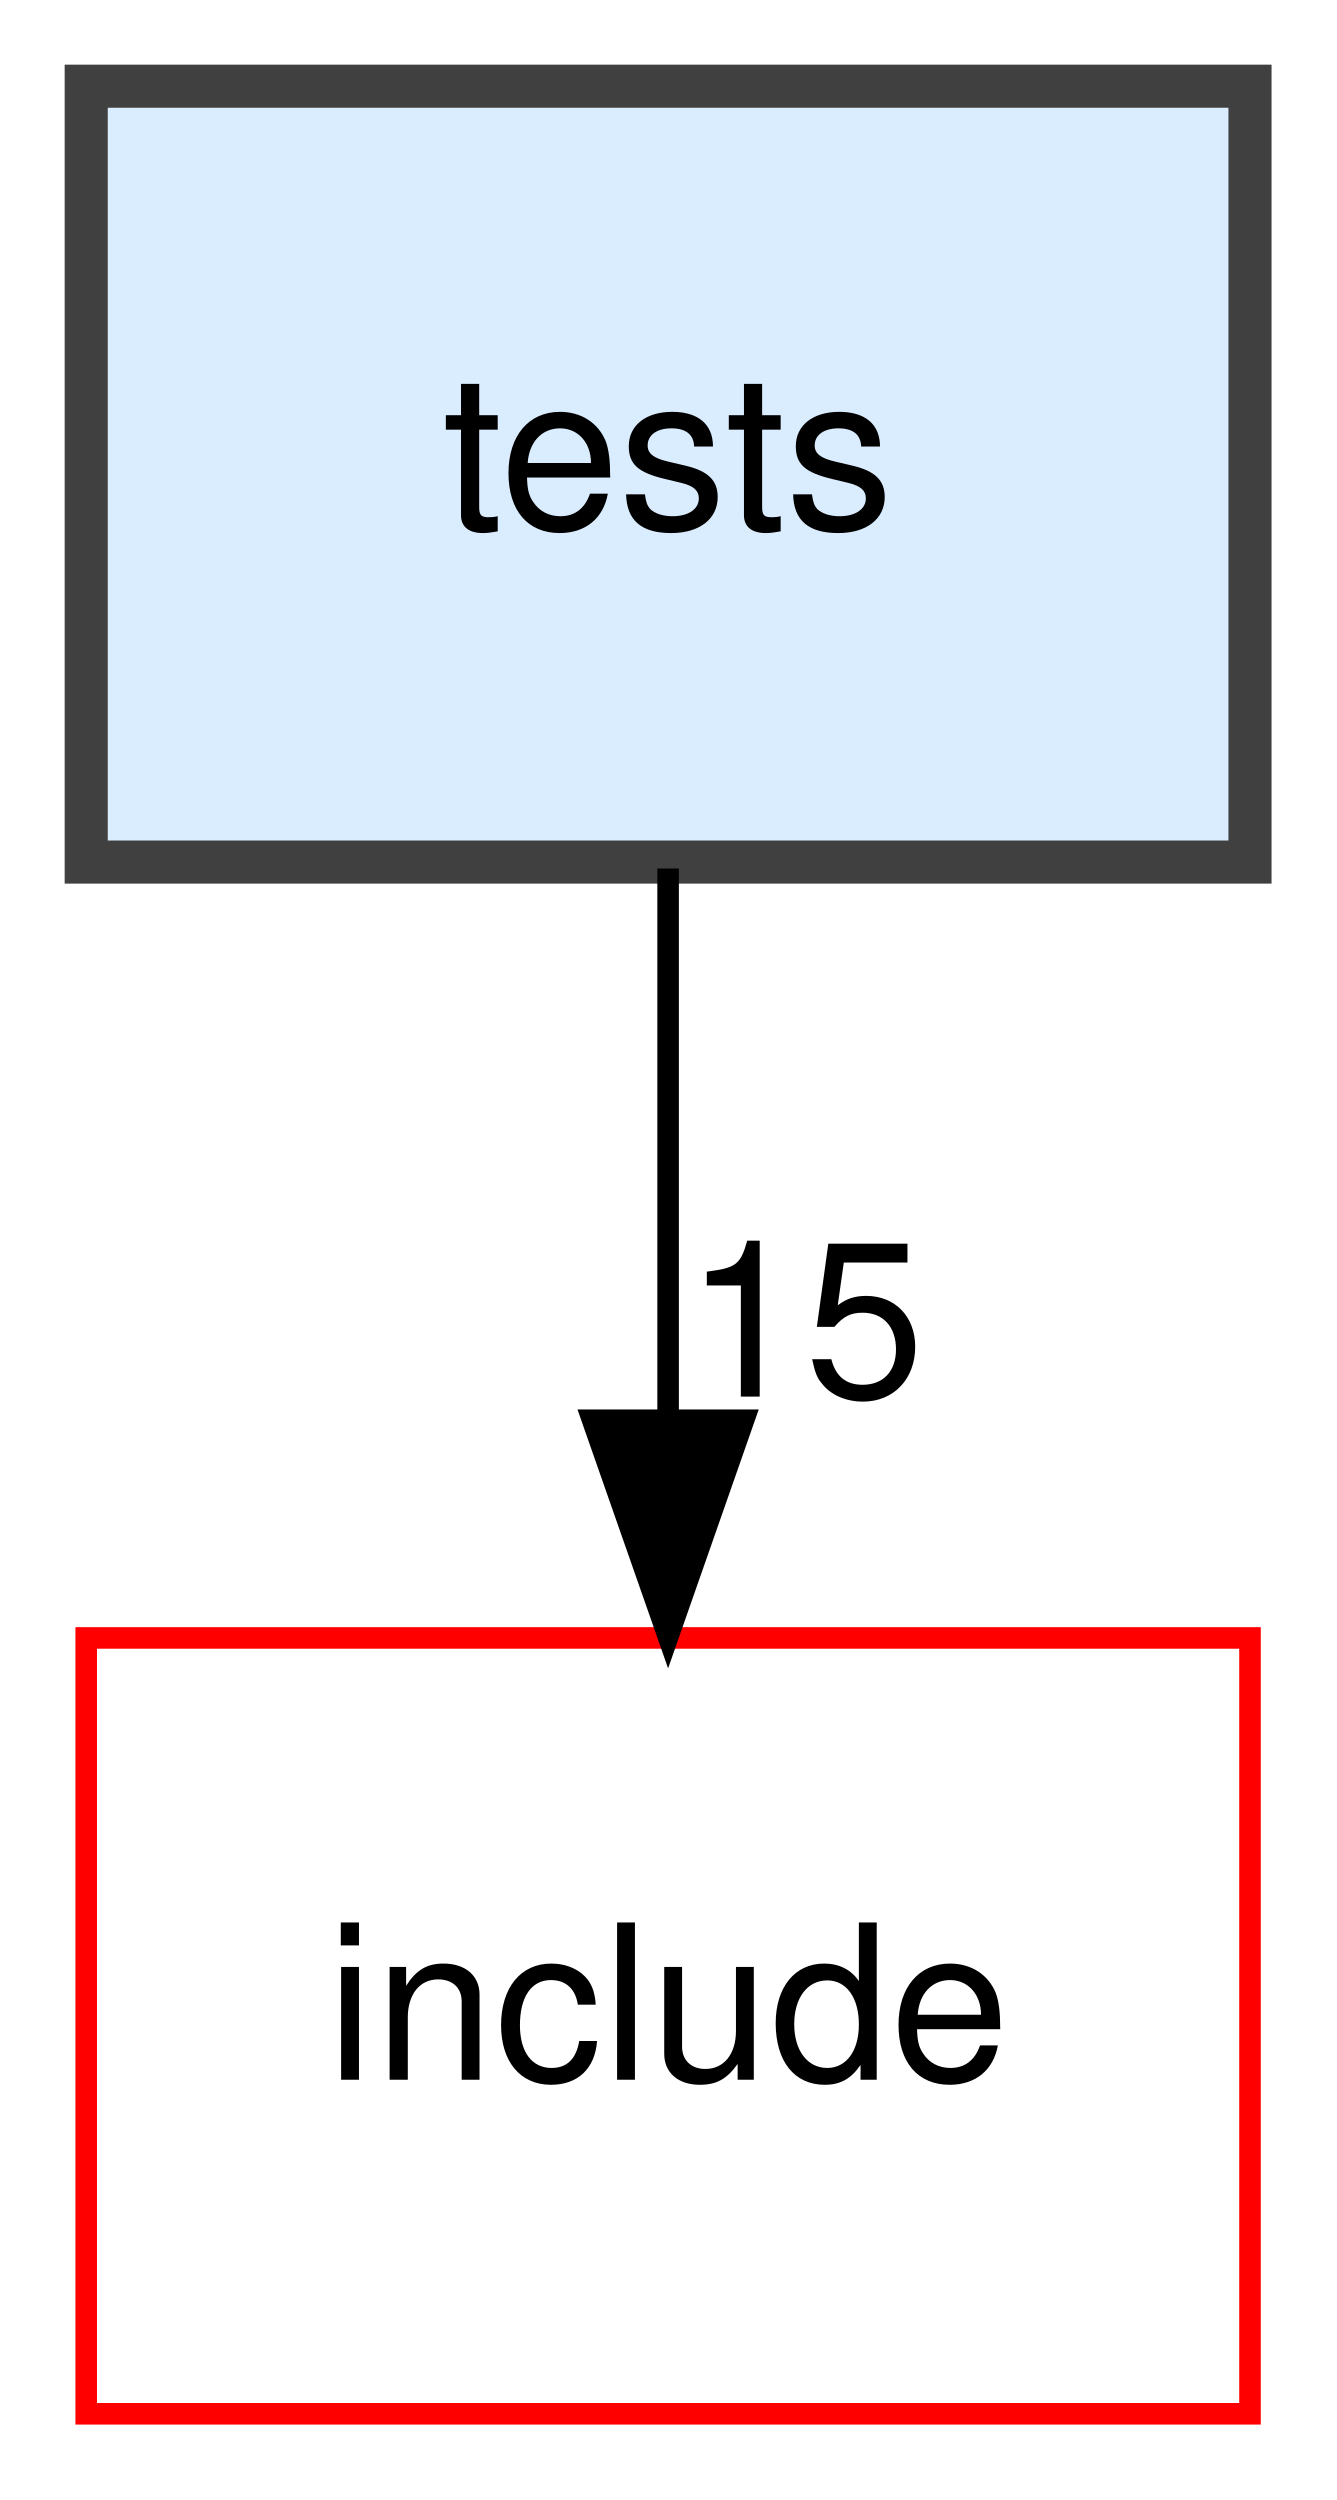
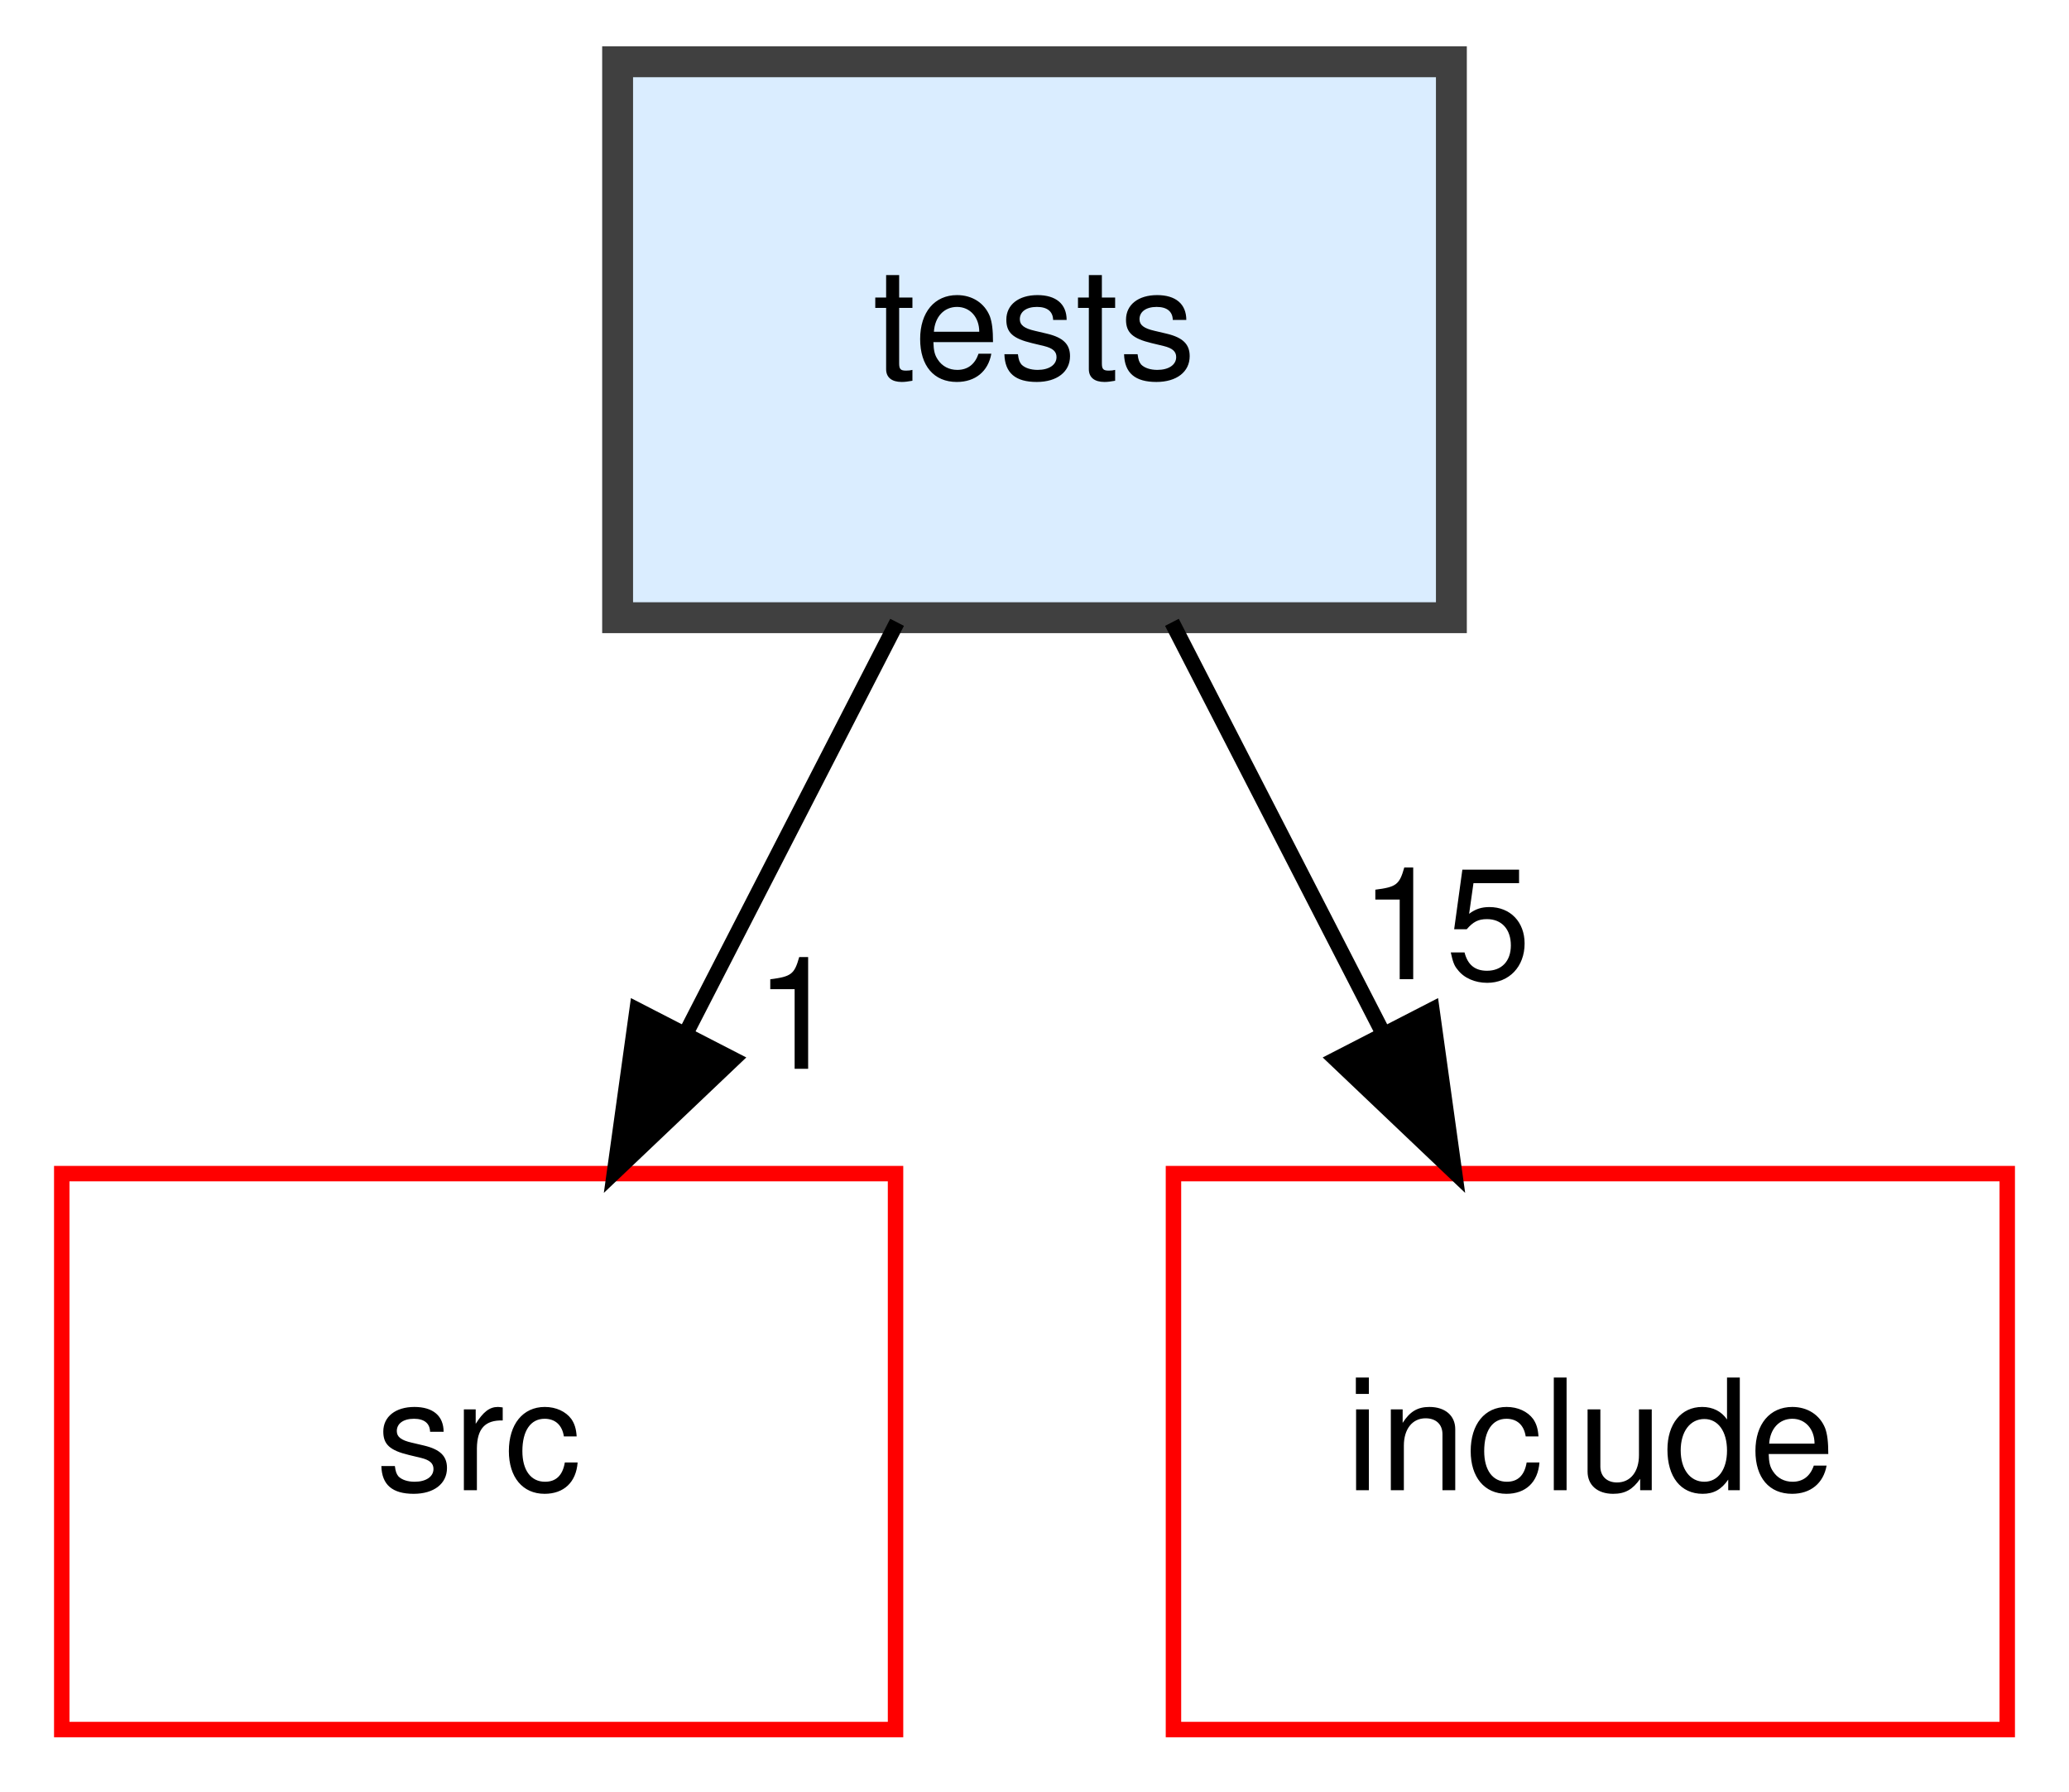
- <svg xmlns="http://www.w3.org/2000/svg" xmlns:xlink="http://www.w3.org/1999/xlink" width="62pt" height="116pt" viewBox="0.00 0.00 62.00 116.00">
+ <svg xmlns="http://www.w3.org/2000/svg" xmlns:xlink="http://www.w3.org/1999/xlink" width="134pt" height="116pt" viewBox="0.00 0.00 134.00 116.00">
  <g id="graph0" class="graph" transform="scale(1 1) rotate(0) translate(4 112)">
    <g id="node1" class="node">
      <g id="a_node1">
        <a xlink:href="dir_59425e443f801f1f2fd8bbe4959a3ccf.html" target="_top" xlink:title="tests">
-           <polygon fill="#daedff" stroke="#404040" stroke-width="2" points="54,-108 0,-108 0,-72 54,-72 54,-108" />
-           <text text-anchor="middle" x="27" y="-87.5" font-family="Helvetica,sans-Serif" font-size="10.00">tests</text>
+           <polygon fill="#daedff" stroke="#404040" stroke-width="2" points="90,-108 36,-108 36,-72 90,-72 90,-108" />
+           <text text-anchor="middle" x="63" y="-87.5" font-family="Helvetica,sans-Serif" font-size="10.00">tests</text>
        </a>
      </g>
    </g>
    <g id="node2" class="node">
      <g id="a_node2">
-         <a xlink:href="dir_d44c64559bbebec7f509842c48db8b23.html" target="_top" xlink:title="include">
+         <a xlink:href="dir_68267d1309a1af8e8297ef4c3efbcdba.html" target="_top" xlink:title="src">
          <polygon fill="none" stroke="red" points="54,-36 0,-36 0,0 54,0 54,-36" />
-           <text text-anchor="middle" x="27" y="-15.5" font-family="Helvetica,sans-Serif" font-size="10.00">include</text>
+           <text text-anchor="middle" x="27" y="-15.5" font-family="Helvetica,sans-Serif" font-size="10.00">src</text>
        </a>
      </g>
    </g>
    <g id="edge1" class="edge">
-       <path fill="none" stroke="black" d="M27,-71.7C27,-63.98 27,-54.71 27,-46.11" />
-       <polygon fill="black" stroke="black" points="30.5,-46.1 27,-36.1 23.5,-46.1 30.5,-46.1" />
+       <path fill="none" stroke="black" d="M54.1,-71.7C50,-63.73 45.05,-54.1 40.51,-45.26" />
+       <polygon fill="black" stroke="black" points="43.48,-43.4 35.8,-36.1 37.26,-46.6 43.48,-43.4" />
      <g id="a_edge1-headlabel">
+         <a xlink:href="dir_000012_000010.html" target="_top" xlink:title="1">
+           <text text-anchor="middle" x="47.65" y="-42.79" font-family="Helvetica,sans-Serif" font-size="10.00">1</text>
+         </a>
+       </g>
+     </g>
+     <g id="node3" class="node">
+       <g id="a_node3">
+         <a xlink:href="dir_d44c64559bbebec7f509842c48db8b23.html" target="_top" xlink:title="include">
+           <polygon fill="none" stroke="red" points="126,-36 72,-36 72,0 126,0 126,-36" />
+           <text text-anchor="middle" x="99" y="-15.5" font-family="Helvetica,sans-Serif" font-size="10.00">include</text>
+         </a>
+       </g>
+     </g>
+     <g id="edge2" class="edge">
+       <path fill="none" stroke="black" d="M71.9,-71.7C76,-63.73 80.95,-54.1 85.49,-45.26" />
+       <polygon fill="black" stroke="black" points="88.74,-46.6 90.2,-36.1 82.52,-43.4 88.74,-46.6" />
+       <g id="a_edge2-headlabel">
        <a xlink:href="dir_000012_000006.html" target="_top" xlink:title="15">
-           <text text-anchor="middle" x="33.34" y="-47.2" font-family="Helvetica,sans-Serif" font-size="10.00">15</text>
+           <text text-anchor="middle" x="89.62" y="-48.59" font-family="Helvetica,sans-Serif" font-size="10.00">15</text>
        </a>
      </g>
    </g>
  </g>
</svg>
